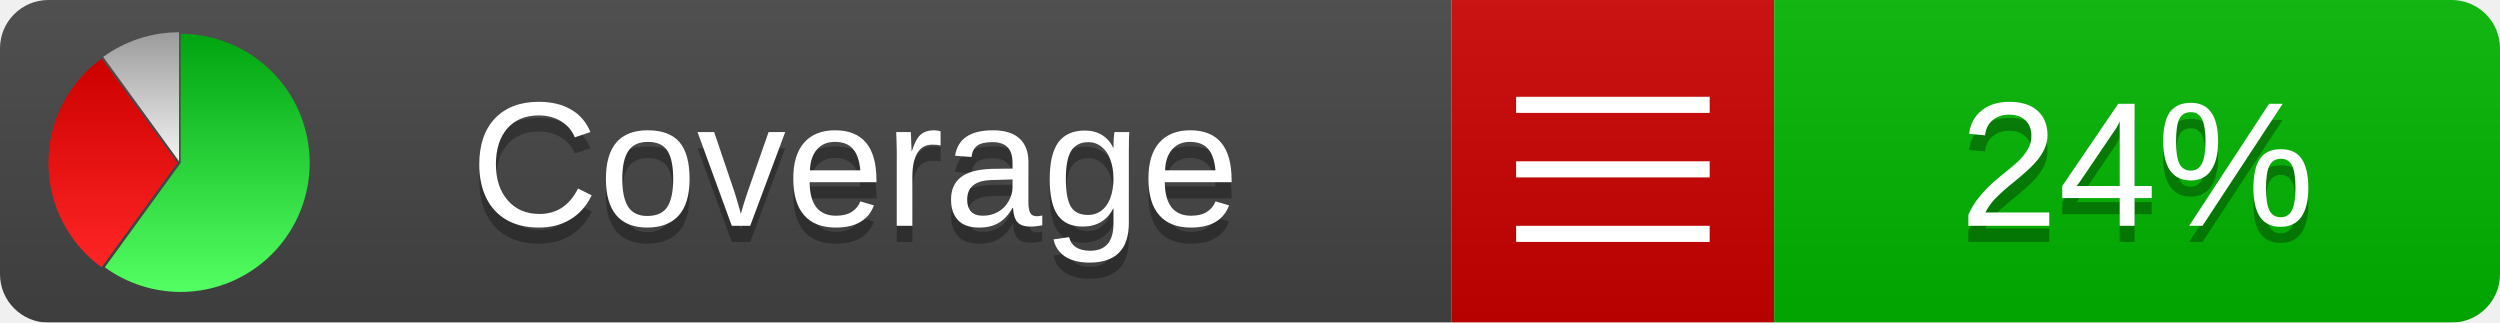
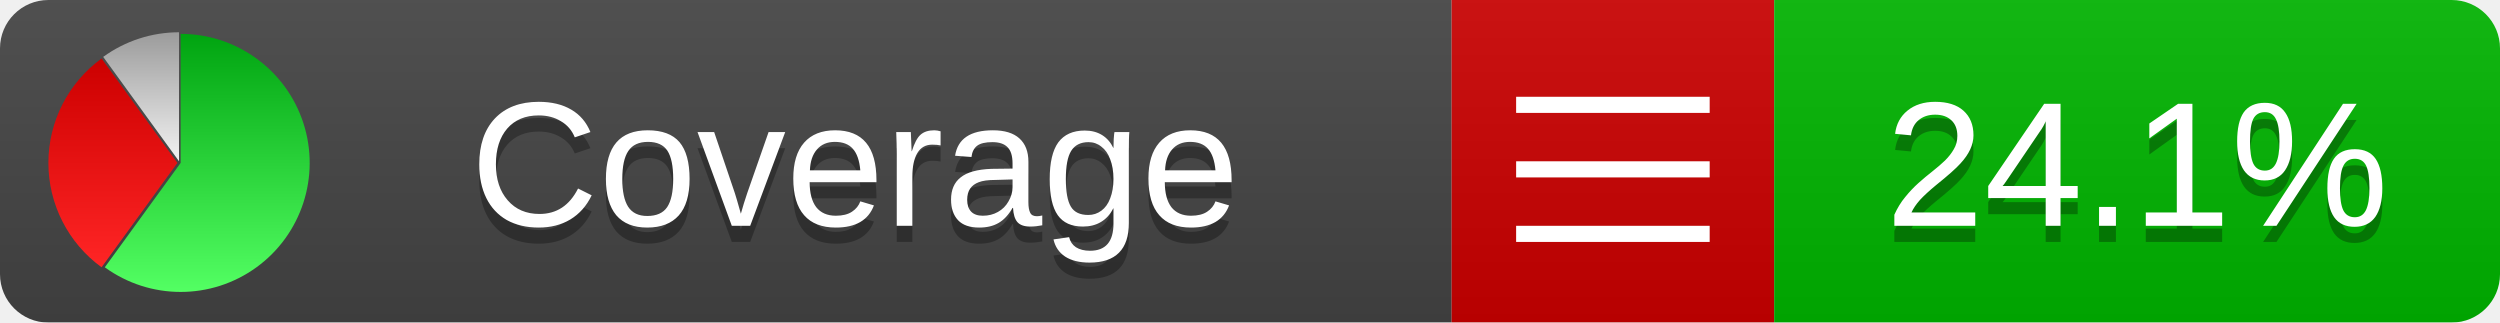
<svg xmlns="http://www.w3.org/2000/svg" xmlns:xlink="http://www.w3.org/1999/xlink" width="155" height="20">
  <style type="text/css">
          
            @keyframes fadeout {
              0 % { visibility: visible; opacity: 1; }
              40% { visibility: visible; opacity: 1; }
              50% { visibility: hidden; opacity: 0; }
              90% { visibility: hidden; opacity: 0; }
              100% { visibility: visible; opacity: 1; }
            }
            @keyframes fadein {
              0% { visibility: hidden; opacity: 0; }
              40% { visibility: hidden; opacity: 0; }
              50% { visibility: visible; opacity: 1; }
              90% { visibility: visible; opacity: 1; }
              100% { visibility: hidden; opacity: 0; }
            }
            .linecoverage {
                animation-duration: 10s;
                animation-name: fadeout;
                animation-iteration-count: infinite;
            }
            .branchcoverage {
                animation-duration: 10s;
                animation-name: fadein;
                animation-iteration-count: infinite;
            }
          
    </style>
  <defs>
    <linearGradient id="gradient" x2="0" y2="100%">
      <stop offset="0" stop-color="#bbb" stop-opacity=".1" />
      <stop offset="1" stop-opacity=".1" />
    </linearGradient>
    <linearGradient id="green" x2="0" y2="100%">
      <stop offset="0" stop-color="#00A410" />
      <stop offset="1" stop-color="#53FF63" />
    </linearGradient>
    <linearGradient id="red" x2="0" y2="100%">
      <stop offset="0" stop-color="#C00" />
      <stop offset="1" stop-color="#FF2525" />
    </linearGradient>
    <linearGradient id="gray" x2="0" y2="100%">
      <stop offset="0" stop-color="#9B9B9B" />
      <stop offset="1" stop-color="#F3F3F3" />
    </linearGradient>
    <mask id="mask">
      <rect width="155" height="20" rx="3" fill="#fff" />
    </mask>
    <g id="icon">
      <path style="fill:url(#green);" d="M205,202.5 l0,-200 a200,200 0 1,1 -117.558,361.803 z" />
      <path style="fill:url(#red);" d="M200,202.5 l-117.558,161.803 a200,200 0 0,1 0,-323.607 z" />
      <path style="fill:url(#gray);" d="M202.5,200 l-117.558,-161.803 a200,200 0 0,1 117.558,-38.196 z" />
    </g>
  </defs>
  <g mask="url(#mask)">
    <rect x="0" y="0" width="90" height="20" fill="#444" />
    <rect x="90" y="0" width="20" height="20" fill="#c00" />
    <rect x="110" y="0" width="45" height="20" fill="#00B600" />
    <rect x="0" y="0" width="155" height="20" fill="url(#gradient)" />
  </g>
  <g>
    <path class="" stroke="#fff" d="M94 6.5 h12 M94 10.5 h12 M94 14.5 h12" />
  </g>
  <g fill="#fff" text-anchor="middle" font-family="Verdana,Arial,Geneva,sans-serif" font-size="11">
    <a xlink:href="https://github.com/danielpalme/ReportGenerator" target="_top">
      <use xlink:href="#icon" transform="translate(3,2) scale(.04)" />
    </a>
    <text x="53" y="15" fill="#010101" fill-opacity=".3">Coverage</text>
    <text x="53" y="14" fill="#fff">Coverage</text>
-     <text class="" x="132.5" y="15" fill="#010101" fill-opacity=".3">24%</text>
-     <text class="" x="132.5" y="14">24%</text>
+     <text class="" x="132.5" y="15" fill="#010101" fill-opacity=".3">24.1%</text>
+     <text class="" x="132.5" y="14">24.1%</text>
  </g>
  <g>
    <rect class="" x="90" y="0" width="65" height="20" fill-opacity="0" />
  </g>
</svg>
